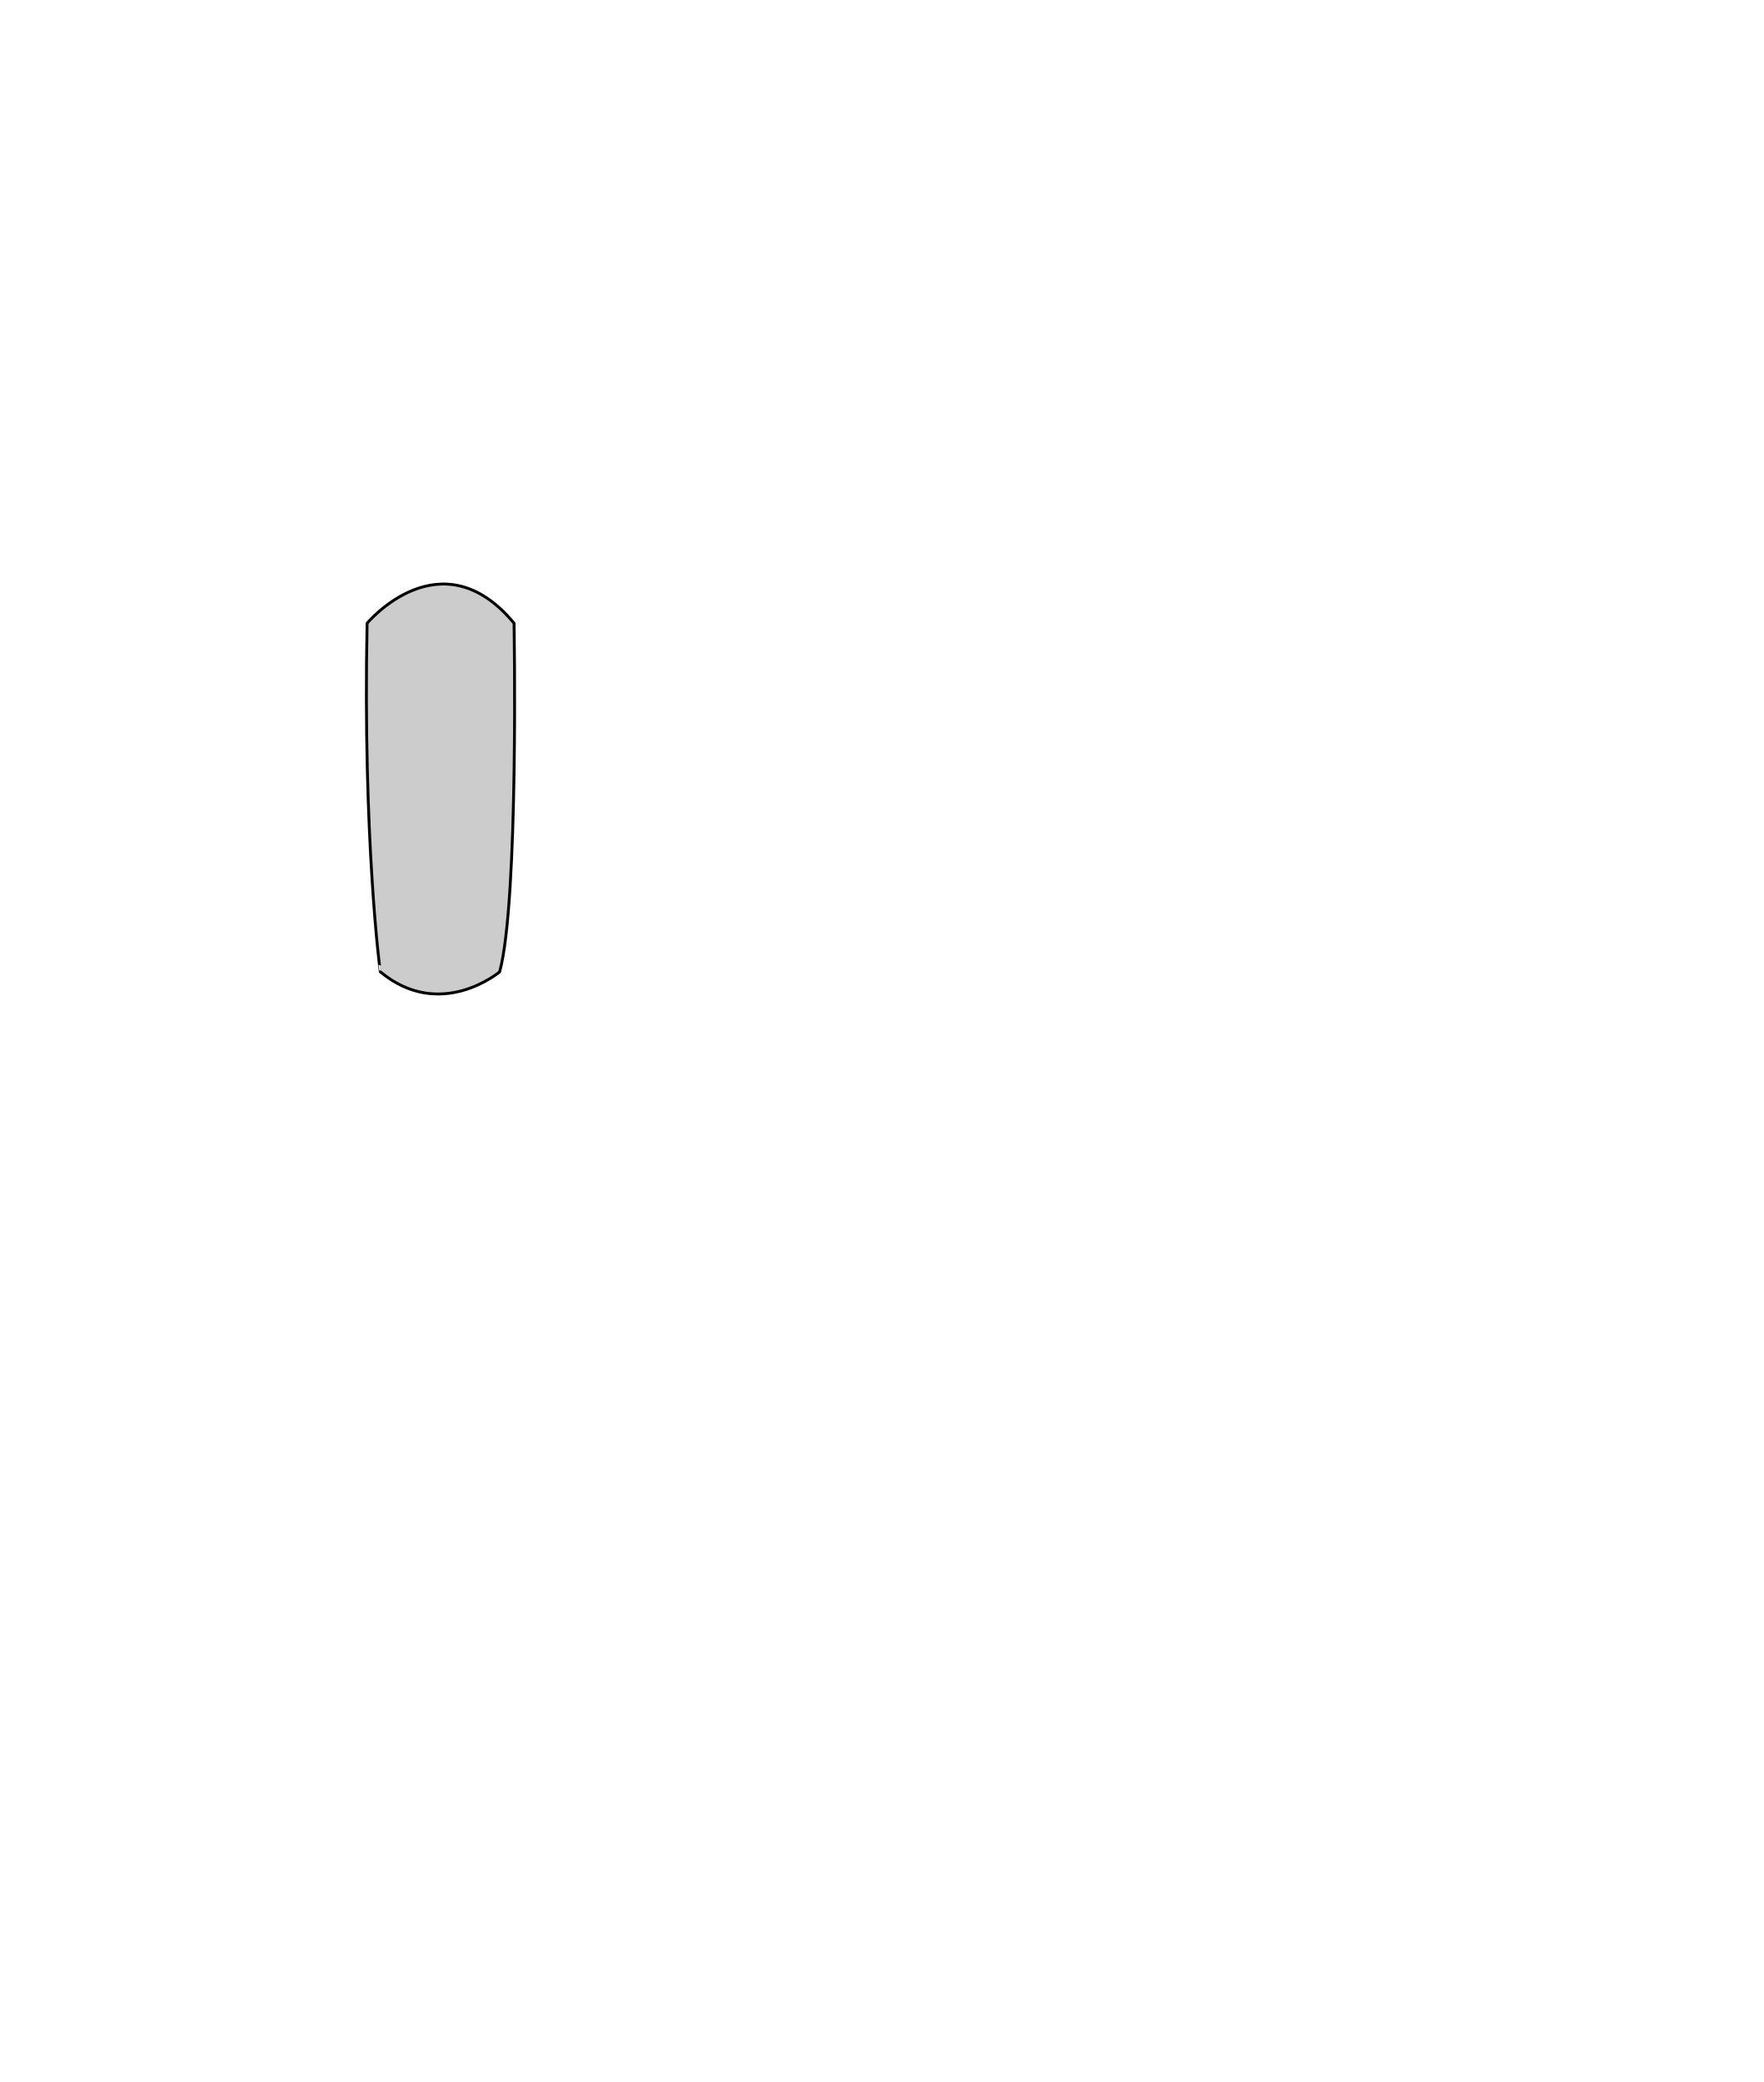
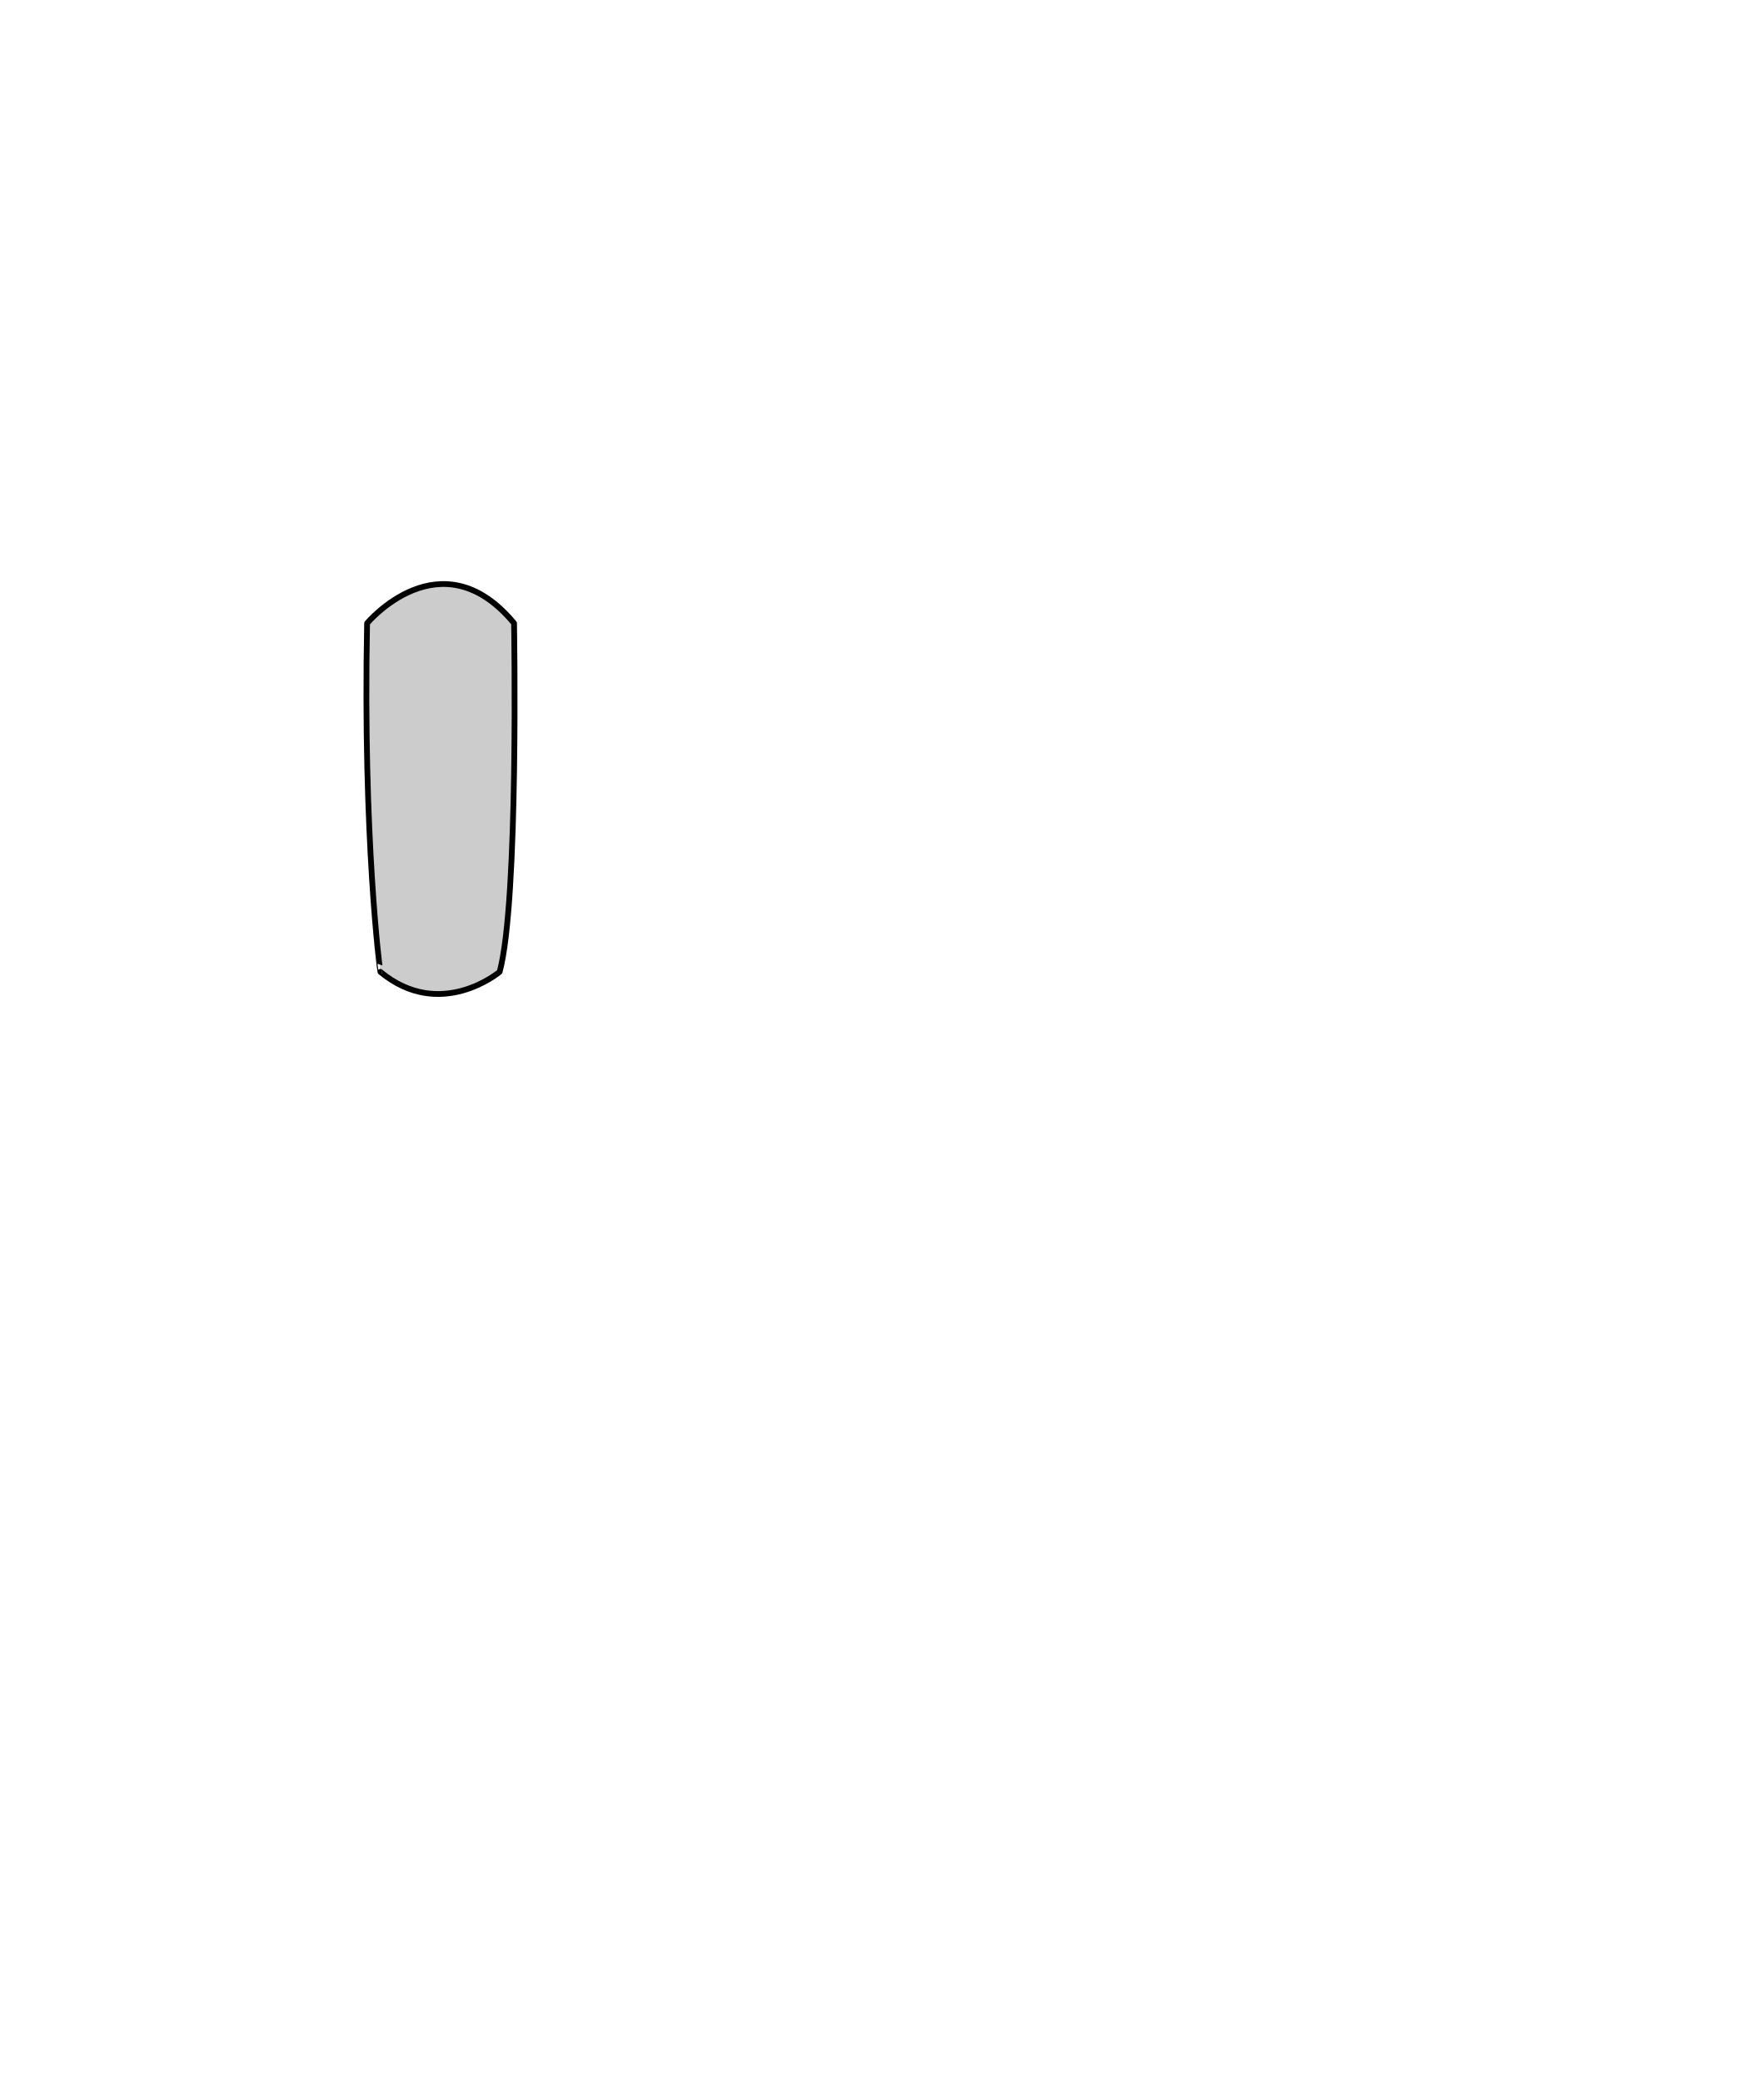
<svg xmlns="http://www.w3.org/2000/svg" version="1.1" id="Bauch" viewBox="0 0 612 722.6" xml:space="preserve">
-   <path id="Bauch" style="fill:#CCCCCC;stroke:#000000;stroke-linejoin:round;stroke-miterlimit:1.414;" d="M127.4,216.3c0,0,25.6-30.6,51,0c0,0,1.7,96.5-5,121c0,0-20.5,17.3-41.4,0C131.9,337.4,125.9,291,127.4,216.3z" />
+   <path id="Bauch" style="fill:#CCCCCC;stroke:#000000;stroke-width:2;stroke-linejoin:round;stroke-miterlimit:1.414;" d="M127.4,216.3c0,0,25.6-30.6,51,0c0,0,1.7,96.5-5,121c0,0-20.5,17.3-41.4,0C131.9,337.4,125.9,291,127.4,216.3z" />
</svg>
